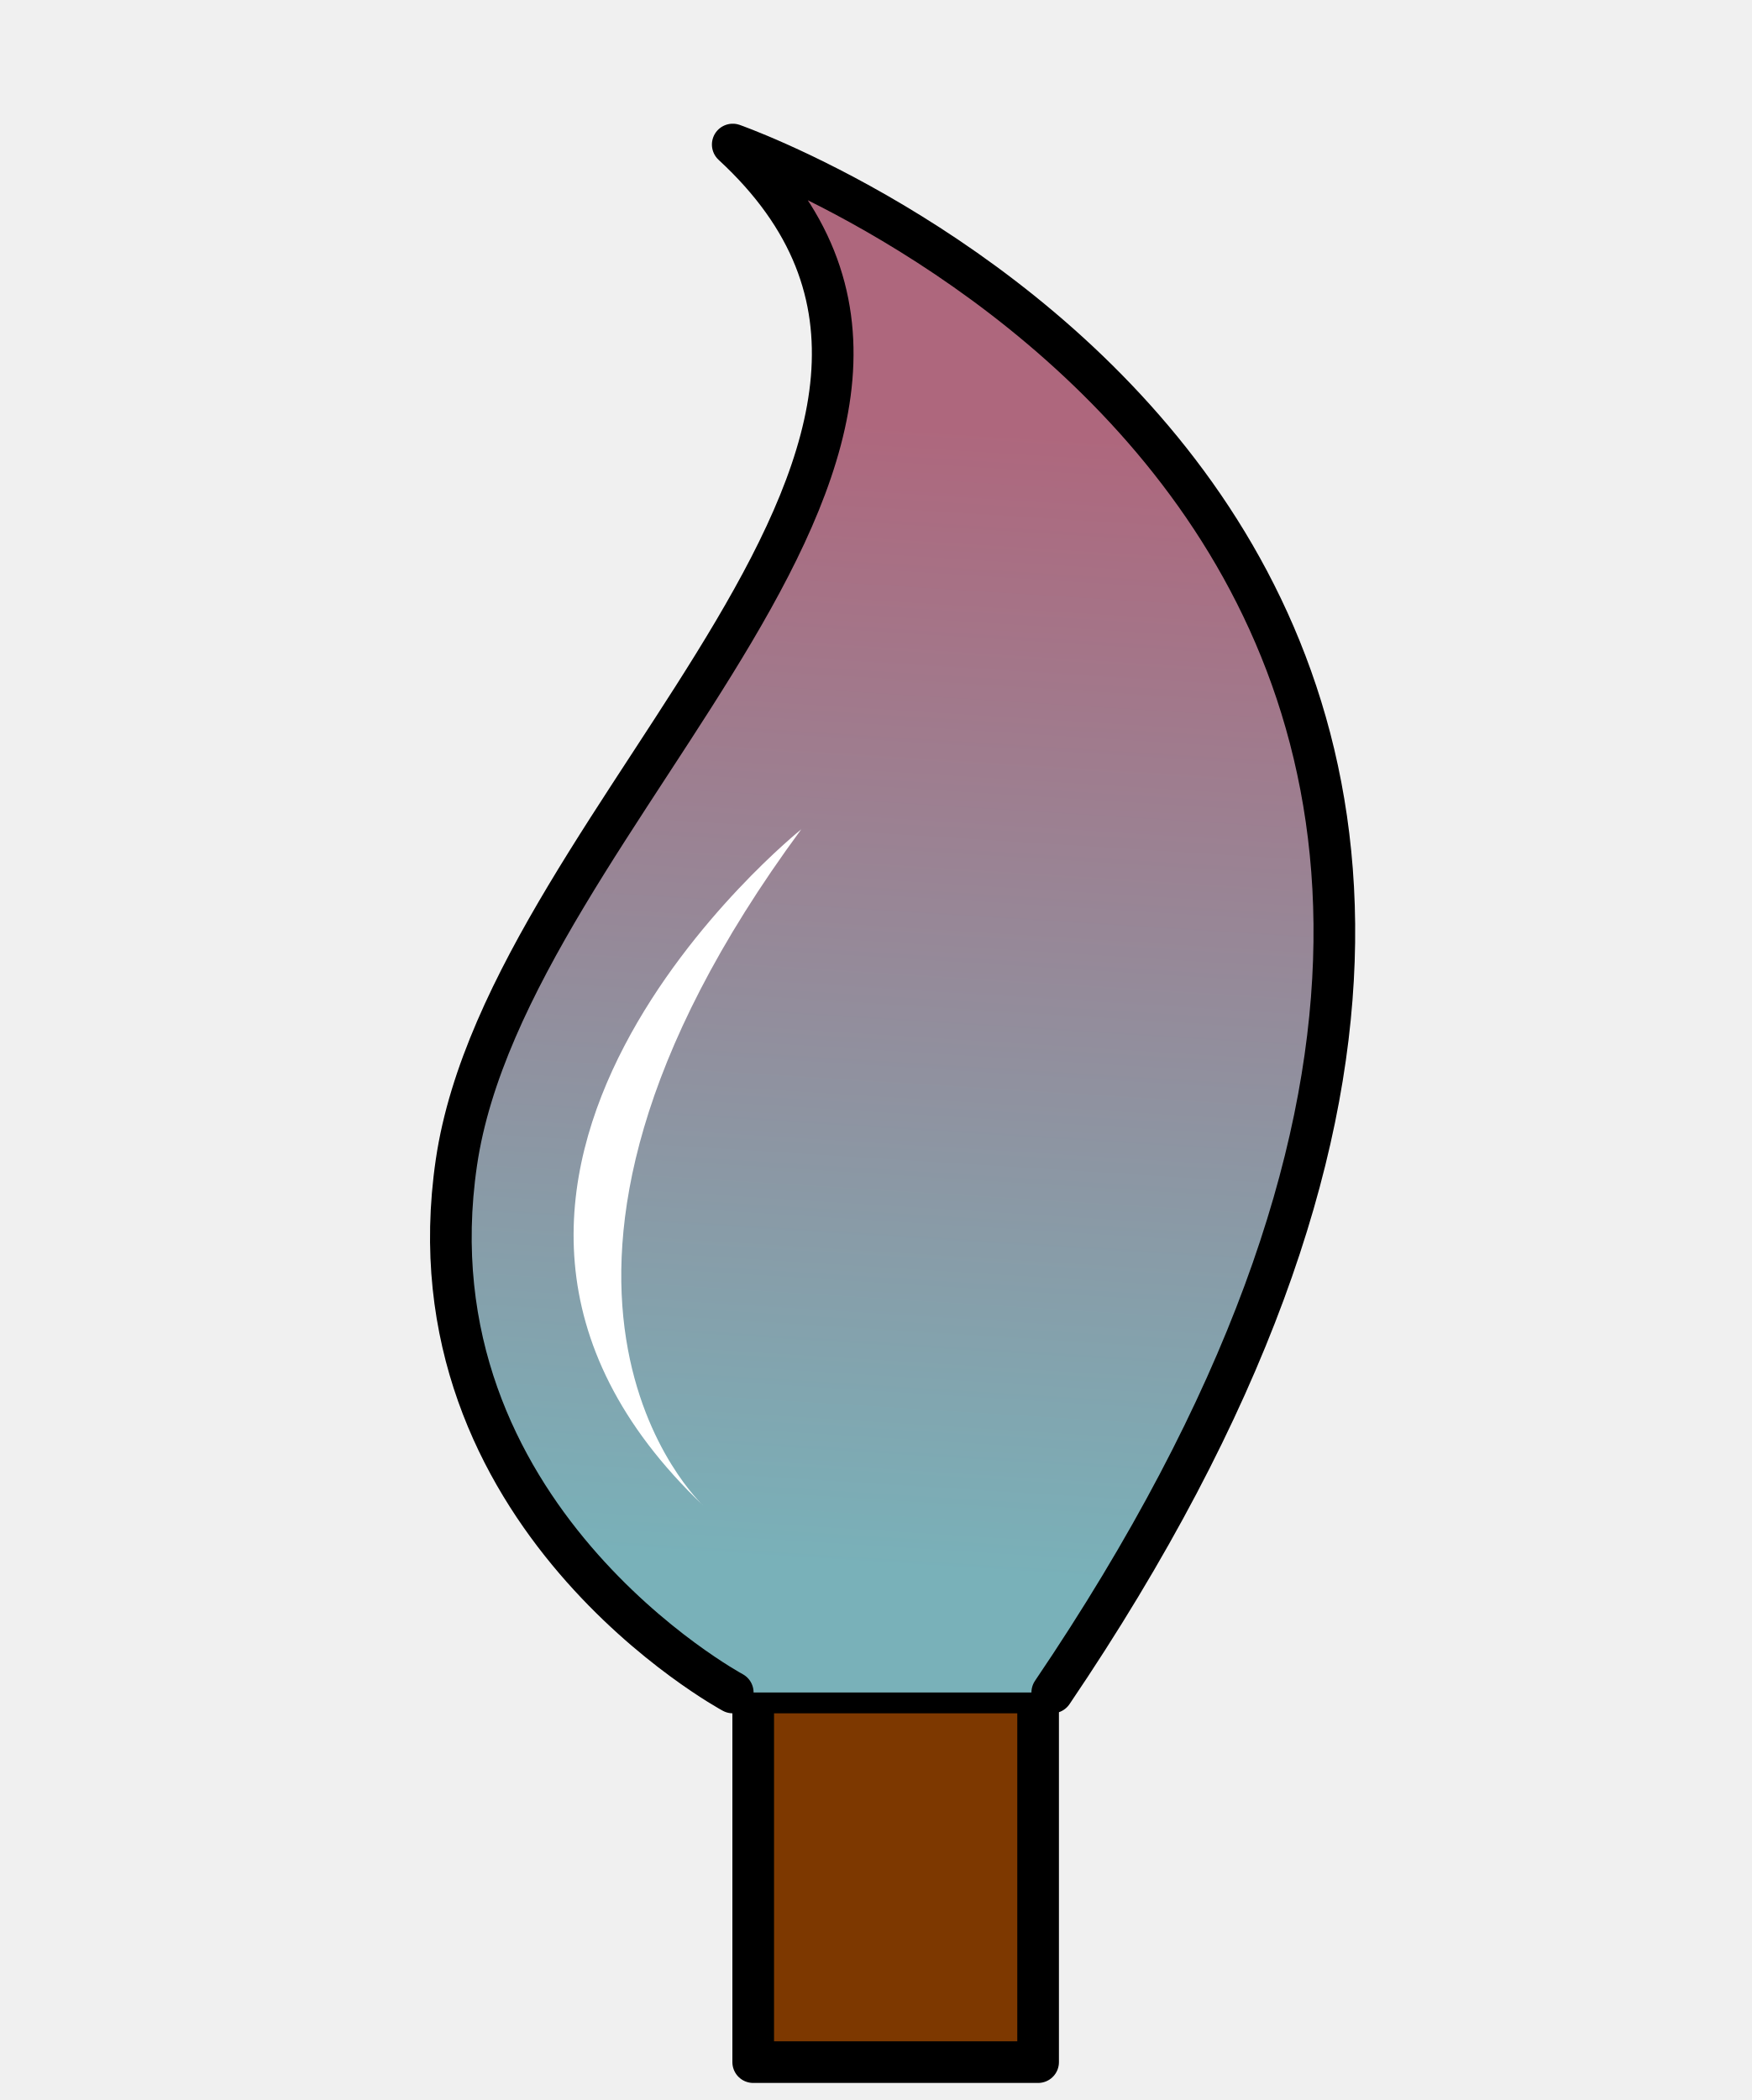
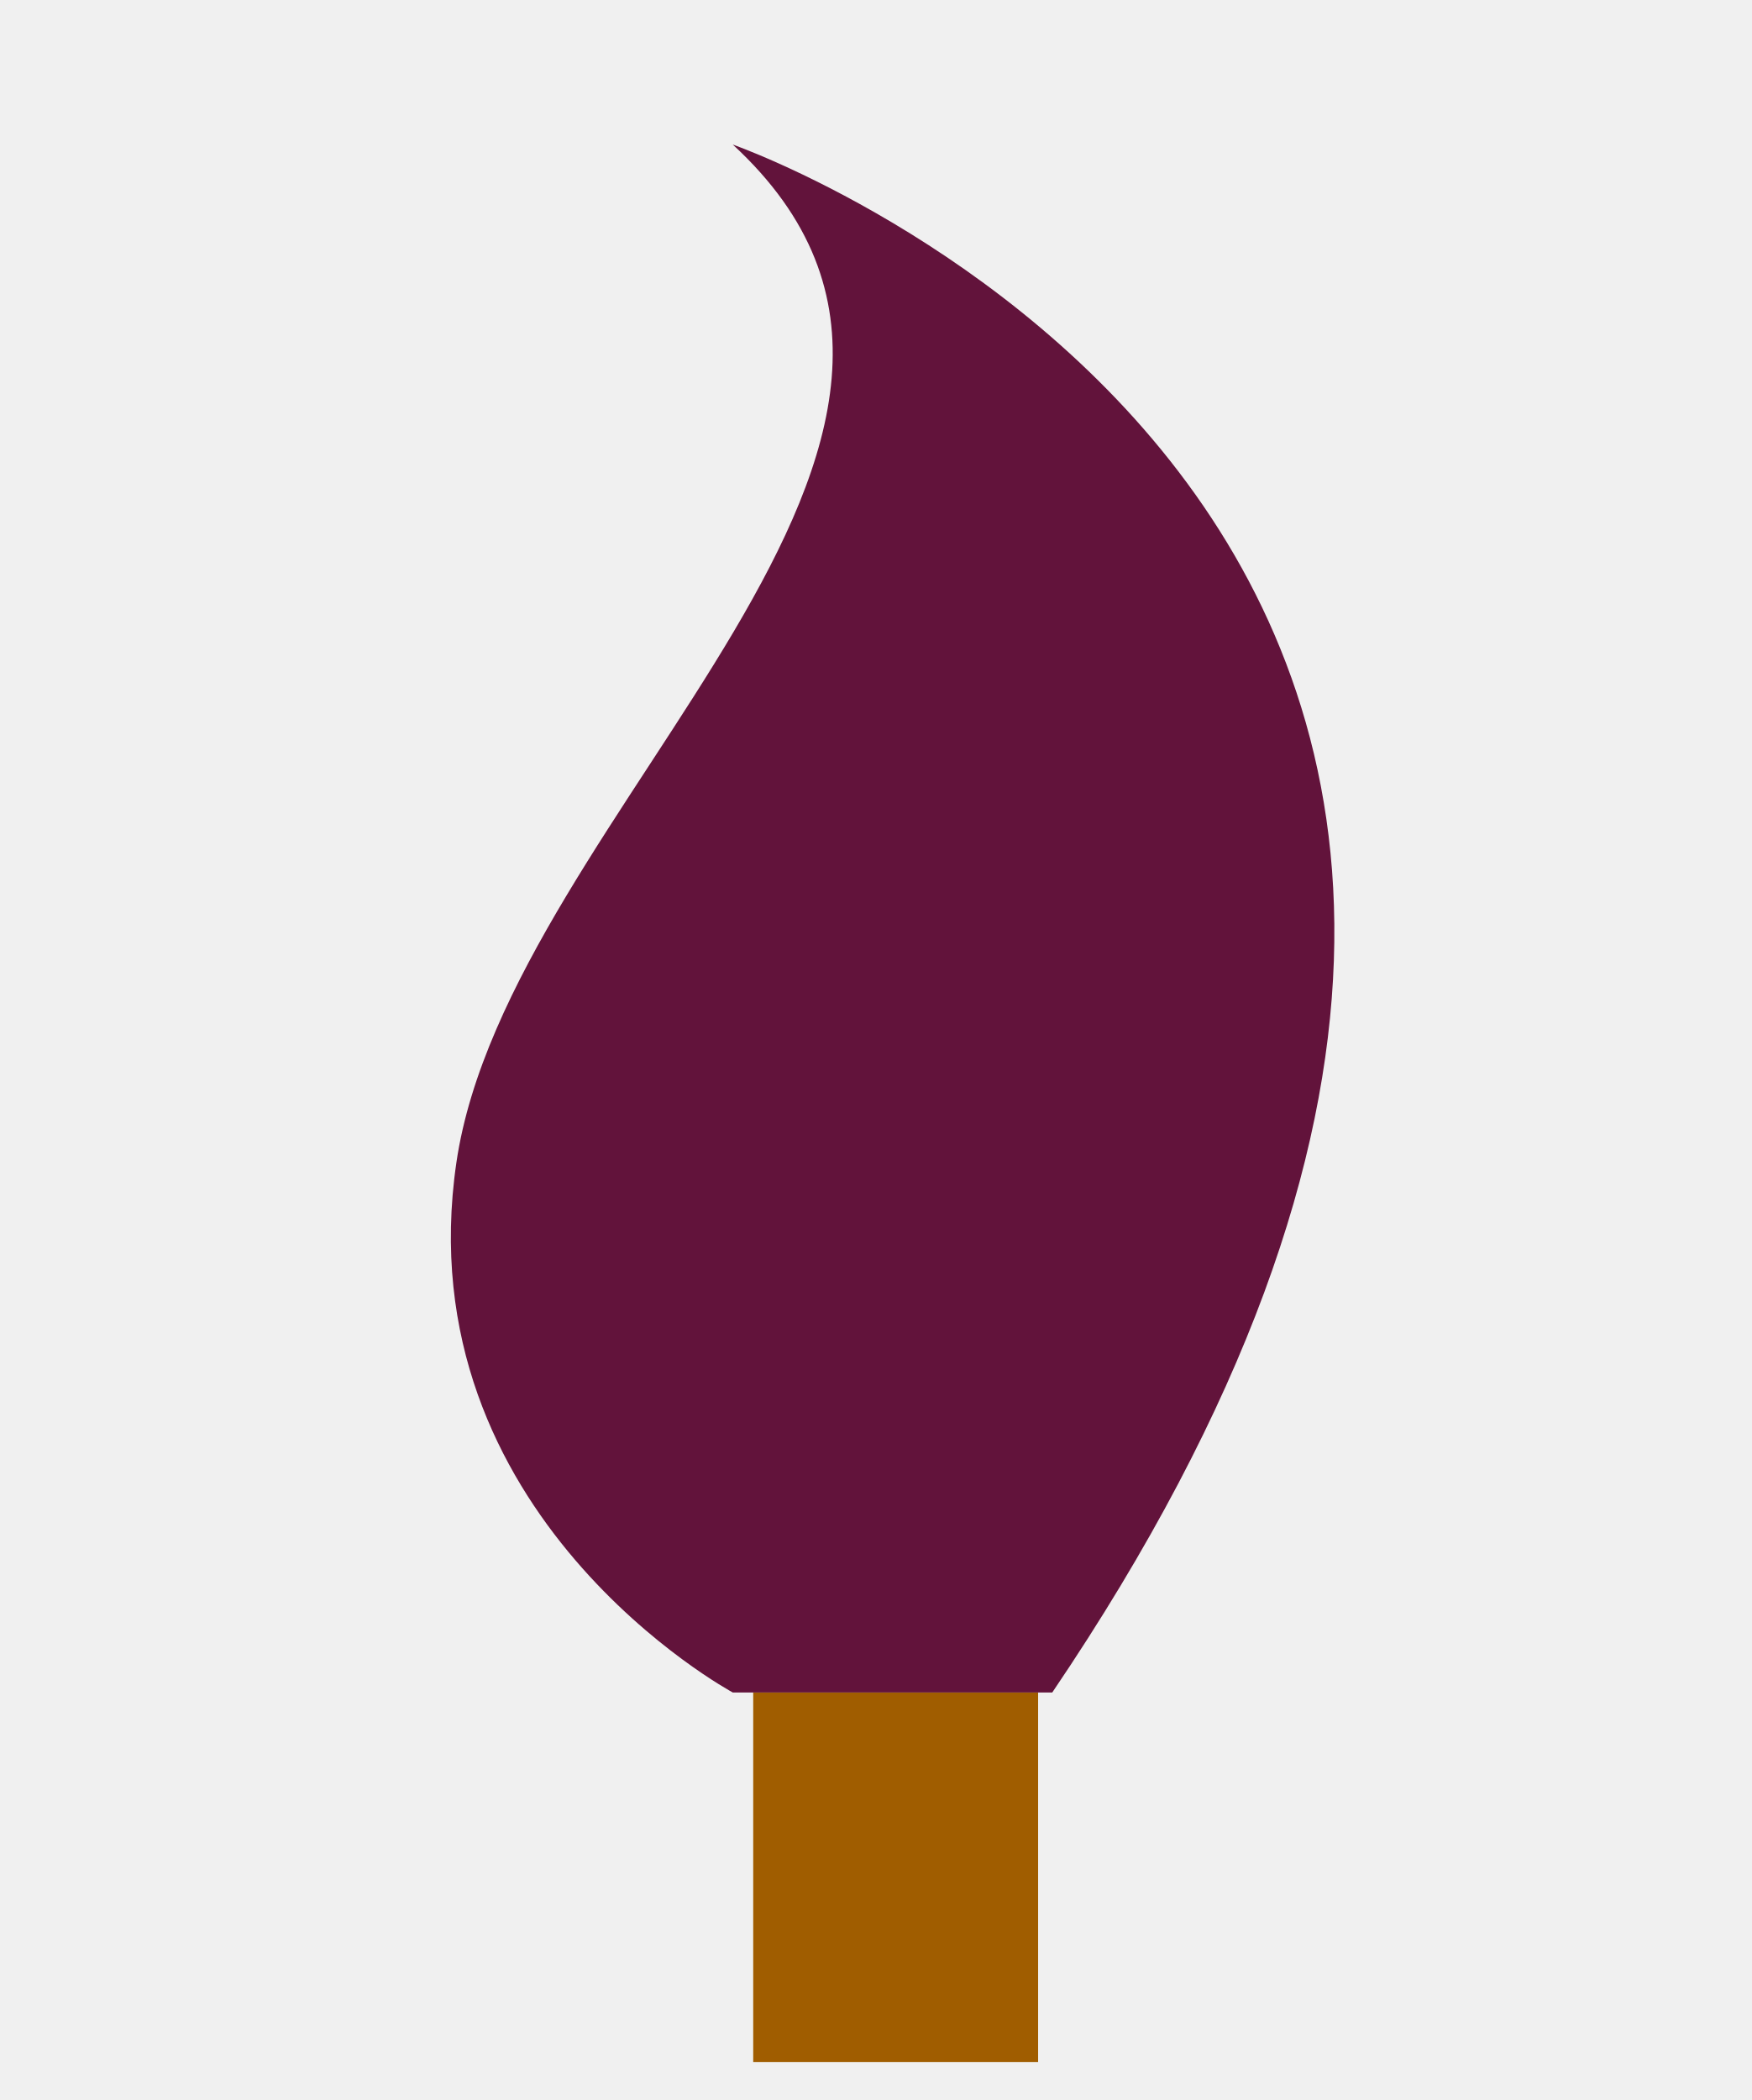
- <svg xmlns="http://www.w3.org/2000/svg" width="100%" height="100%" viewBox="0 0 206 247" version="1.1" xml:space="preserve" style="fill-rule:evenodd;clip-rule:evenodd;stroke-linecap:round;stroke-linejoin:round;stroke-miterlimit:1.5;">
+ <svg xmlns="http://www.w3.org/2000/svg" width="100%" height="100%" viewBox="0 0 206 247" version="1.1" xml:space="preserve" style="fill-rule:evenodd;clip-rule:evenodd;stroke-linejoin:round;stroke-miterlimit:2;">
+   <g id="colors" />
+   <g id="misc" />
  <g id="Graphic1">
-     <rect x="88.604" y="199.066" width="33.514" height="43.478" style="fill:#7d3800;stroke:#000;stroke-width:4.9px;" />
-     <path d="M86.197,199.066c0,0 -38.603,-20.779 -32.508,-62.337c6.095,-41.559 70.094,-85.096 32.508,-119.728c0,0 130.028,45.516 37.586,182.065" style="fill:url(#_Linear1);stroke:#000;stroke-width:4.9px;" />
-     <path d="M94.258,97.541c0,0 -51.633,41.384 -11.519,79.557c0,0 -28.075,-25.832 11.519,-79.557Z" style="fill:#fff;" />
+     <rect x="88.604" y="199.066" width="33.514" height="43.478" style="fill:#a05d00;" />
+     <path d="M86.197,199.066c0,0 -38.603,-20.779 -32.508,-62.337c6.095,-41.559 70.094,-85.096 32.508,-119.728c0,0 130.028,45.516 37.586,182.065" style="fill:#62133b;" />
  </g>
  <g id="Graphic2" />
-   <defs>
-     <linearGradient id="_Linear1" x1="0" y1="0" x2="1" y2="0" gradientUnits="userSpaceOnUse" gradientTransform="matrix(-8.8584,133.49,-233.846,-15.518,114.22,50.7441)">
-       <stop offset="0" style="stop-color:#ae677d;stop-opacity:1" />
-       <stop offset="1" style="stop-color:#79b1b9;stop-opacity:1" />
-     </linearGradient>
-   </defs>
</svg>
